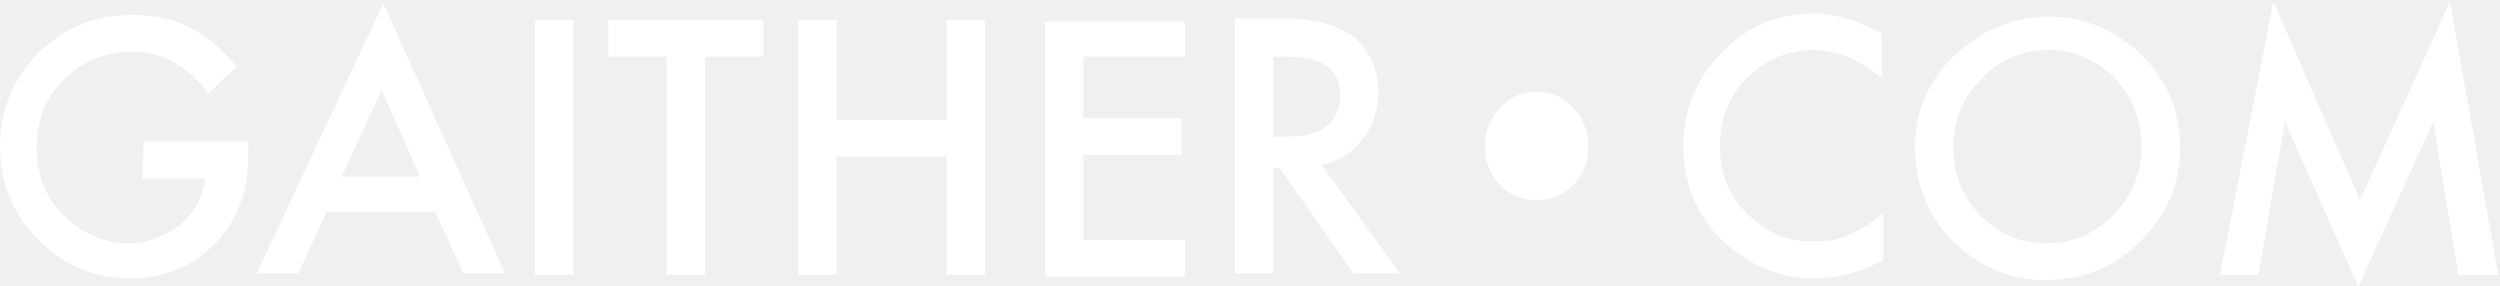
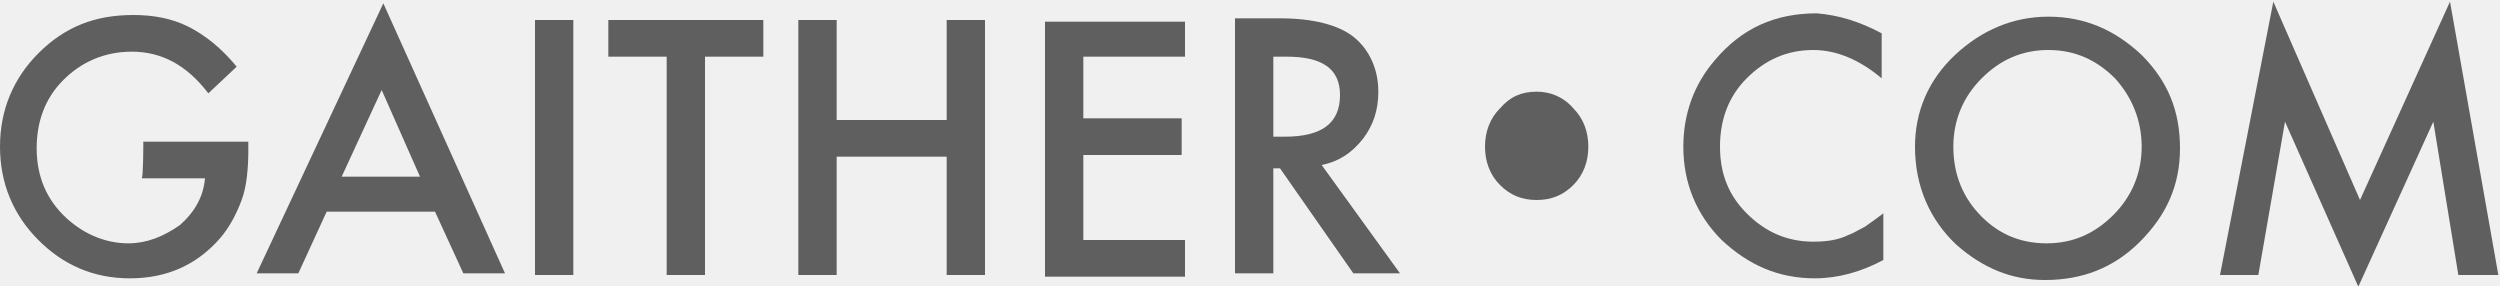
<svg xmlns="http://www.w3.org/2000/svg" version="1.1" id="Layer_1" x="0px" y="0px" width="150px" height="17.1px" viewBox="405 271.4 150 17.1" style="enable-background:new 405 271.4 150 17.1;" xml:space="preserve" preserveAspectRatio="XminYmin none">
  <style type="text/css">
- 	.st0{fill:#FFFFFF;}
+ 	.st0{fill:#605f5f;}
</style>
  <g id="humana">
</g>
  <g id="humana_vitality">
</g>
  <g id="jencare">
    <path class="st0" d="M413.6,279.9h6.3v0.5c0,1.1-0.1,2.2-0.4,3c-0.3,0.8-0.7,1.6-1.3,2.3c-1.4,1.6-3.2,2.4-5.4,2.4   c-2.2,0-4-0.8-5.5-2.3c-1.5-1.5-2.3-3.4-2.3-5.6c0-2.2,0.8-4.1,2.3-5.6c1.6-1.6,3.4-2.3,5.7-2.3c1.2,0,2.3,0.2,3.3,0.7   c1,0.5,2,1.3,2.9,2.4l-1.7,1.6c-1.3-1.7-2.8-2.5-4.6-2.5c-1.6,0-3,0.6-4.1,1.7c-1.1,1.1-1.6,2.5-1.6,4.1c0,1.7,0.6,3.1,1.8,4.2   c1.1,1,2.4,1.5,3.7,1.5c1.1,0,2.1-0.4,3.1-1.1c0.9-0.8,1.4-1.7,1.5-2.8h-3.8C413.6,282.1,413.6,279.9,413.6,279.9z" />
    <path class="st0" d="M431.1,284.1h-6.5l-1.7,3.7h-2.5l7.6-16.2l7.3,16.2h-2.5L431.1,284.1z M430.2,282l-2.3-5.2l-2.4,5.2H430.2z" />
    <path class="st0" d="M439.4,272.6v15.3h-2.3v-15.3H439.4z" />
    <path class="st0" d="M447.3,274.8v13.1H445v-13.1h-3.5v-2.2h9.3v2.2H447.3z" />
    <path class="st0" d="M455.2,278.6h6.6v-6h2.3v15.3h-2.3v-7.1h-6.6v7.1h-2.3v-15.3h2.3V278.6z" />
    <path class="st0" d="M476.1,274.8H470v3.7h5.9v2.2H470v5.1h6.1v2.2h-8.4v-15.3h8.4V274.8z" />
    <path class="st0" d="M484.3,281.3l4.7,6.5h-2.8l-4.4-6.3h-0.4v6.3h-2.3v-15.3h2.7c2,0,3.5,0.4,4.4,1.1c1,0.8,1.5,2,1.5,3.3   c0,1.1-0.3,2-0.9,2.8C486.1,280.6,485.3,281.1,484.3,281.3z M481.4,279.6h0.7c2.2,0,3.3-0.8,3.3-2.5c0-1.6-1.1-2.3-3.2-2.3h-0.8   V279.6z" />
    <path class="st0" d="M497.2,276.9c0.8,0,1.6,0.3,2.2,1c0.6,0.6,0.9,1.4,0.9,2.3c0,0.9-0.3,1.7-0.9,2.3c-0.6,0.6-1.3,0.9-2.2,0.9   c-0.9,0-1.6-0.3-2.2-0.9c-0.6-0.6-0.9-1.4-0.9-2.3c0-0.9,0.3-1.7,0.9-2.3C495.6,277.2,496.3,276.9,497.2,276.9z" />
    <path class="st0" d="M517.9,273.4v2.7c-1.3-1.1-2.7-1.7-4.1-1.7c-1.6,0-2.9,0.6-4,1.7c-1.1,1.1-1.6,2.5-1.6,4.1   c0,1.6,0.5,2.9,1.6,4c1.1,1.1,2.4,1.7,4,1.7c0.8,0,1.5-0.1,2.1-0.4c0.3-0.1,0.6-0.3,1-0.5c0.3-0.2,0.7-0.5,1.1-0.8v2.8   c-1.3,0.7-2.7,1.1-4.1,1.1c-2.2,0-4-0.8-5.6-2.3c-1.5-1.5-2.3-3.4-2.3-5.6c0-1.9,0.6-3.7,1.9-5.2c1.6-1.9,3.6-2.8,6.1-2.8   C515.3,272.3,516.6,272.7,517.9,273.4z" />
    <path class="st0" d="M519.9,280.2c0-2.1,0.8-4,2.4-5.5c1.6-1.5,3.5-2.3,5.6-2.3c2.2,0,4,0.8,5.6,2.3c1.6,1.6,2.3,3.4,2.3,5.6   s-0.8,4-2.4,5.6s-3.5,2.3-5.7,2.3c-2,0-3.7-0.7-5.3-2.1C520.8,284.6,519.9,282.6,519.9,280.2z M522.2,280.2c0,1.7,0.6,3.1,1.7,4.2   c1.1,1.1,2.4,1.6,3.9,1.6c1.6,0,2.9-0.6,4-1.7c1.1-1.1,1.7-2.5,1.7-4.1c0-1.6-0.6-3-1.6-4.1c-1.1-1.1-2.4-1.7-4-1.7   c-1.6,0-2.9,0.6-4,1.7C522.8,277.2,522.2,278.6,522.2,280.2z" />
    <path class="st0" d="M538.2,287.9l3.2-16.4l5.2,11.9l5.4-11.9l2.9,16.4h-2.4l-1.5-9.2l-4.5,9.9l-4.4-9.9l-1.6,9.2H538.2z" />
  </g>
  <g id="great_for_you">
</g>
  <g id="dr._shep">
</g>
  <g id="ge">
</g>
  <g id="aha">
</g>
  <g id="diamond">
</g>
  <g id="brown_foreman">
</g>
  <g id="masterbrand">
</g>
  <g id="aristokraft">
</g>
  <g id="decora">
</g>
  <g id="gaither">
</g>
  <g id="unbridled_eve">
</g>
  <g id="papa_johns">
</g>
  <g id="dr_jan">
</g>
  <g id="lawn_pro">
</g>
  <g id="goo">
</g>
  <g id="b__x26__b">
</g>
  <g id="mindy_smith">
</g>
  <g id="tesseract">
</g>
  <g id="grandparents.com">
</g>
  <g id="ican">
</g>
  <g id="my_well_being">
</g>
  <g id="apple_patch">
</g>
</svg>
